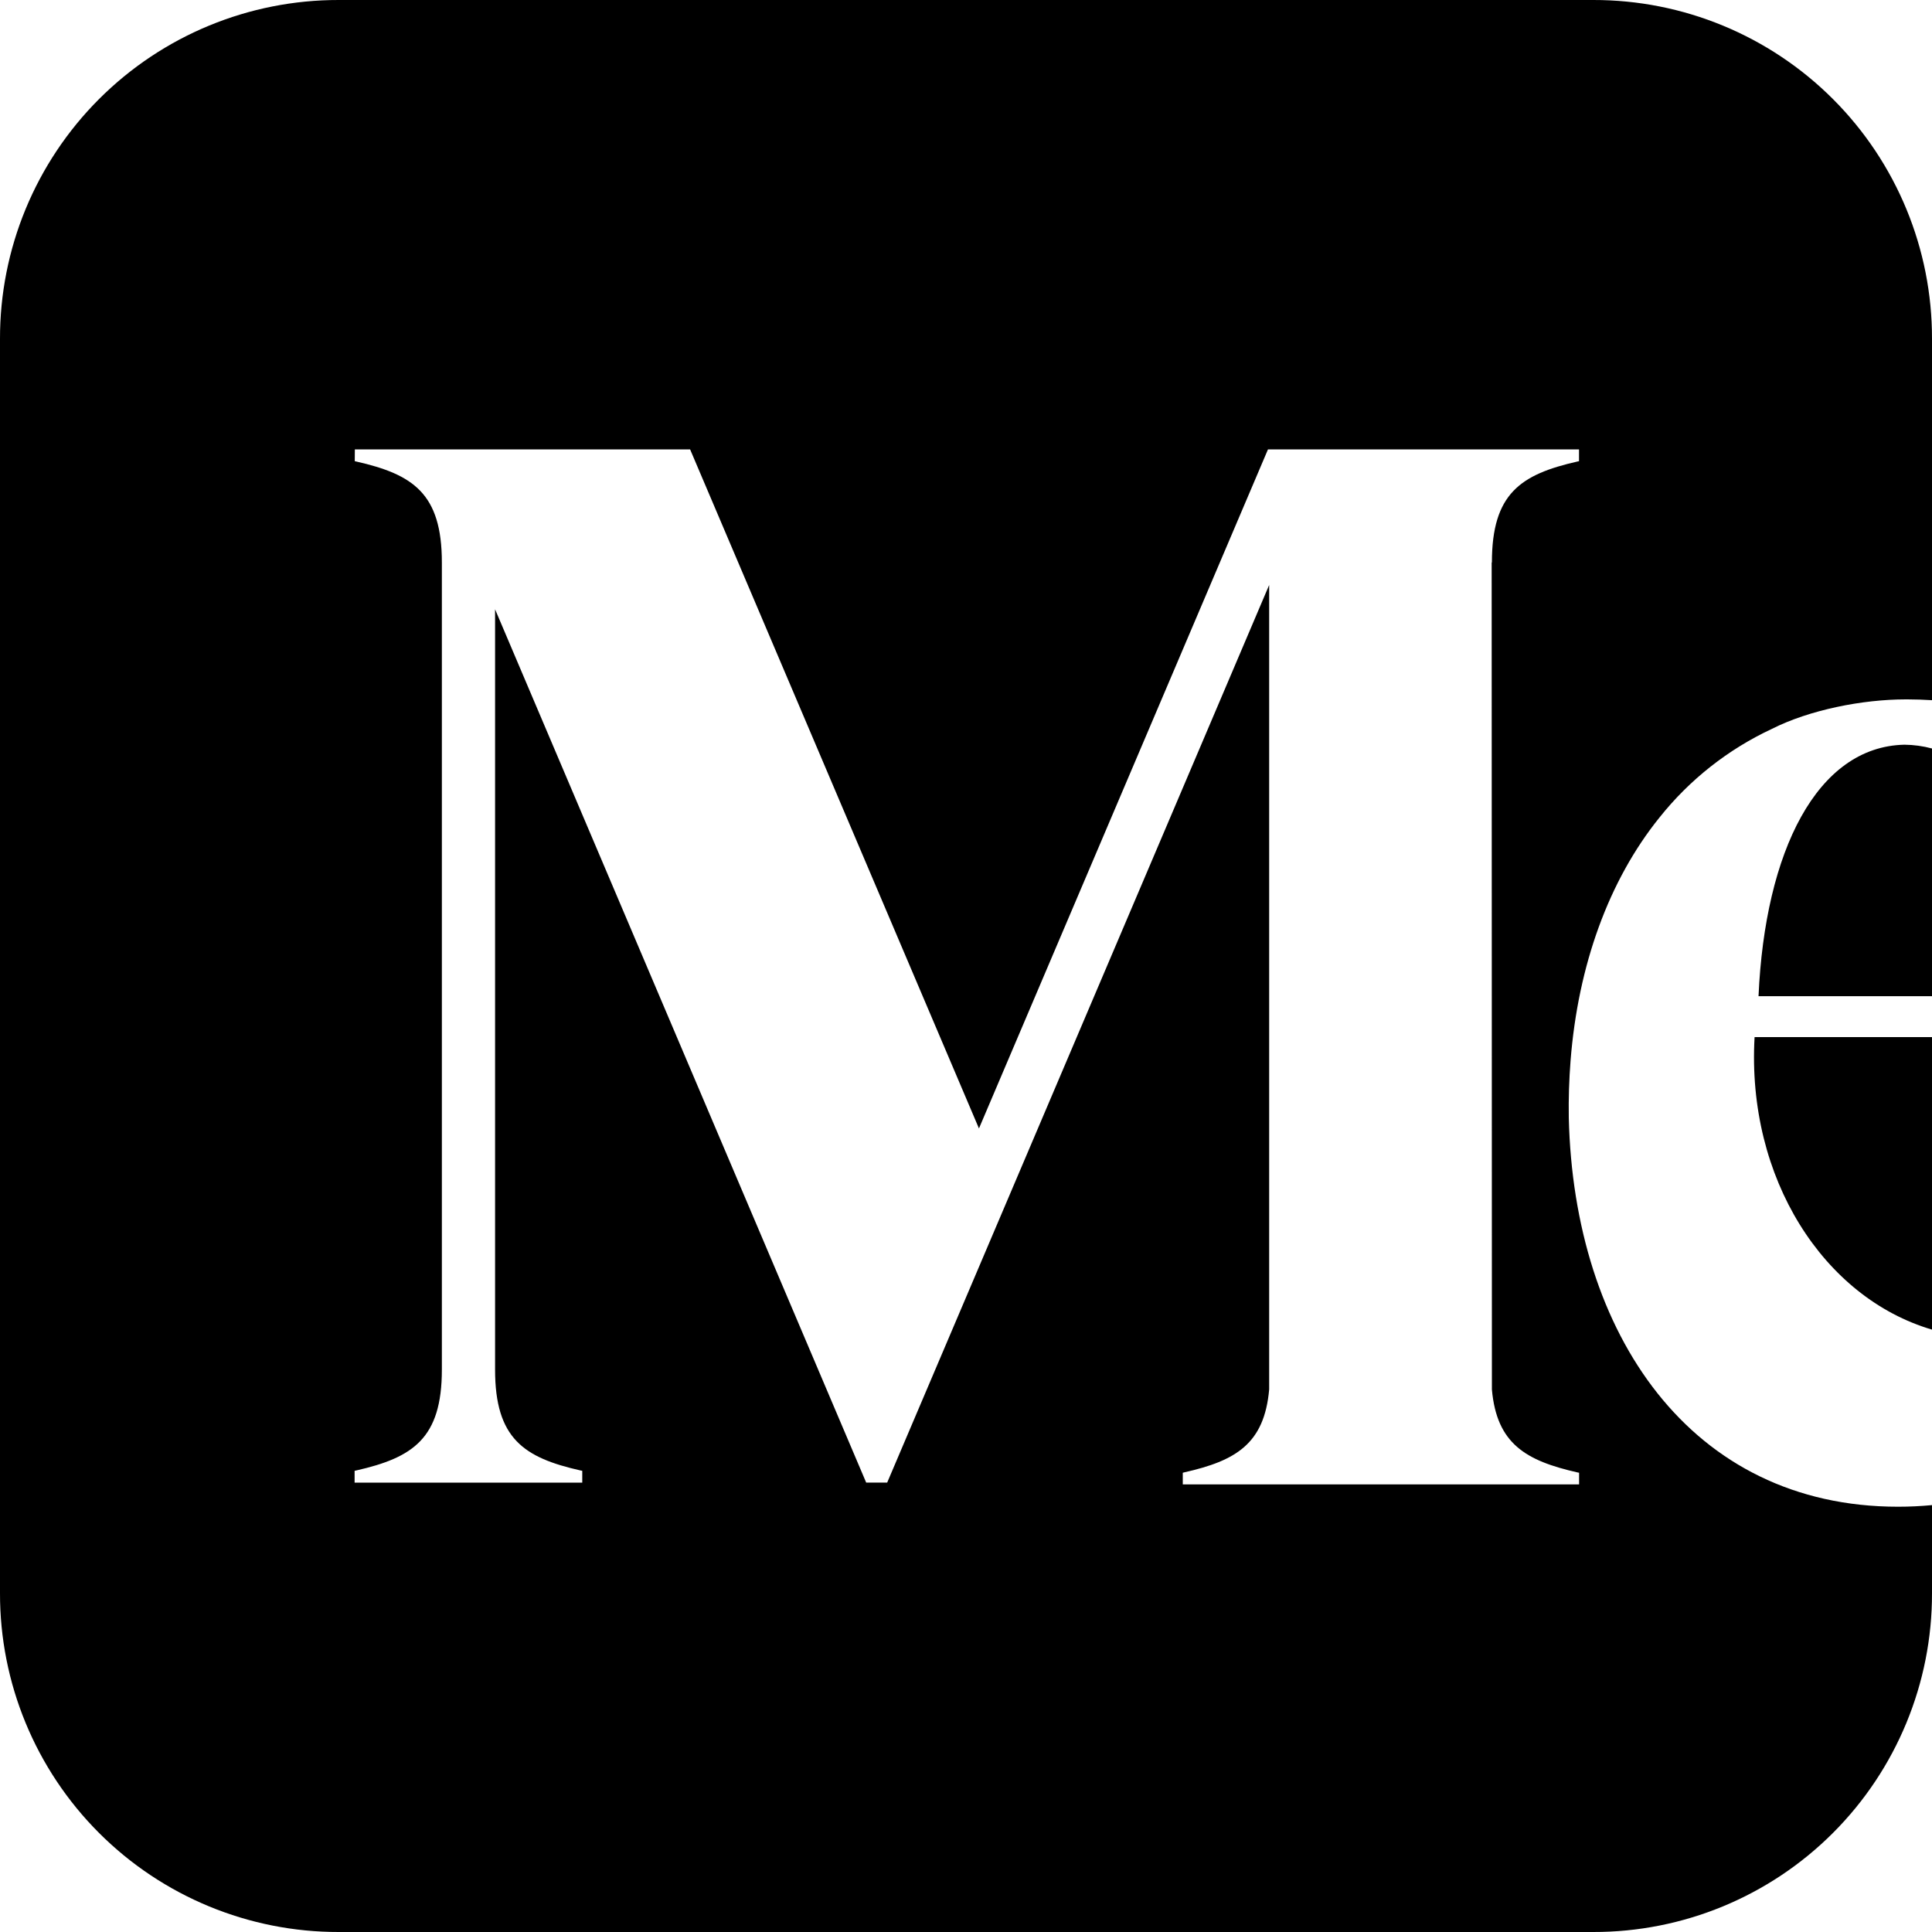
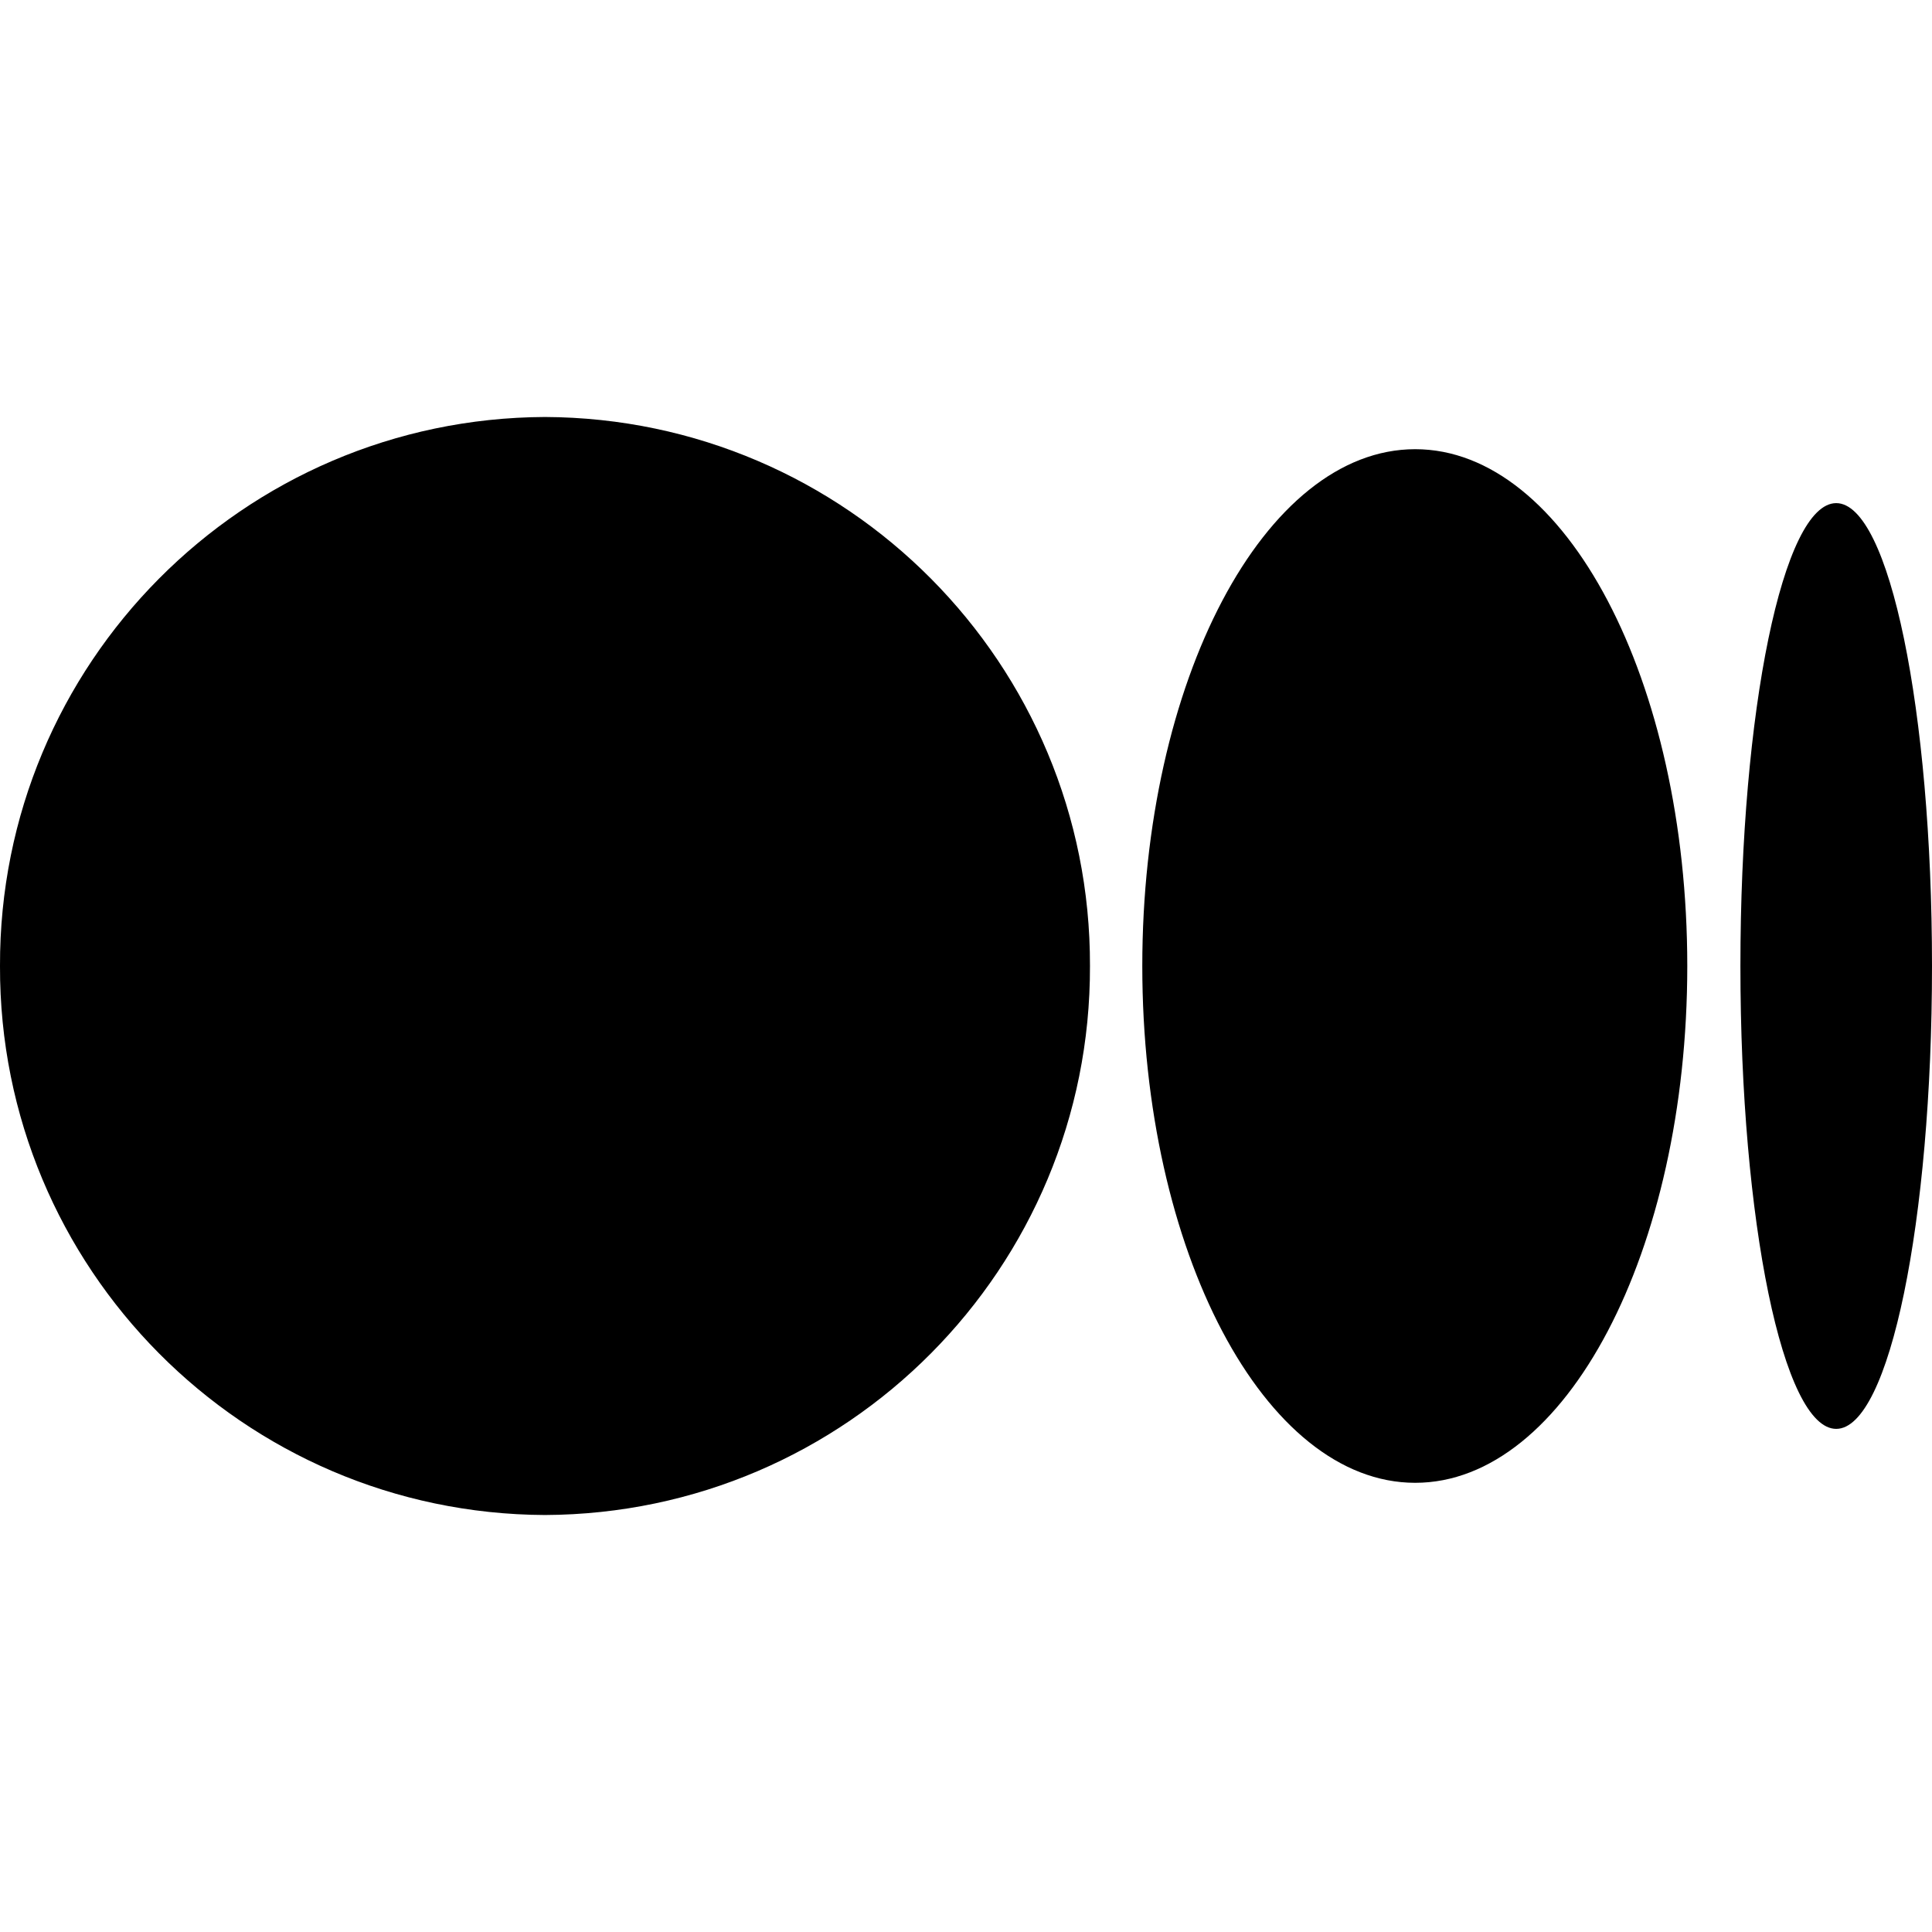
<svg xmlns="http://www.w3.org/2000/svg" viewBox="0 0 24 24">
-   <path d="M4.21 0A4.201 4.201 0 0 0 0 4.21v15.58A4.201 4.201 0 0 0 4.21 24h15.58A4.201 4.201 0 0 0 24 19.79v-1.093c-.137.013-.278.02-.422.02-2.577 0-4.027-2.146-4.09-4.832a7.592 7.592 0 0 1 .022-.708c.093-1.186.475-2.241 1.105-3.022a3.885 3.885 0 0 1 1.395-1.1c.468-.237 1.127-.367 1.664-.367h.023c.101 0 .202.004.303.01V4.211A4.201 4.201 0 0 0 19.79 0Zm.198 5.583h4.165l3.588 8.435 3.59-8.435h3.864v.146l-.019.004c-.705.16-1.063.397-1.063 1.254h-.003l.003 10.274c.06.676.424.885 1.063 1.03l.02.004v.145h-4.923v-.145l.019-.005c.639-.144.994-.353 1.054-1.03V7.267l-4.745 11.15h-.261L6.15 7.569v9.445c0 .857.358 1.094 1.063 1.253l.02.004v.147H4.405v-.147l.019-.004c.705-.16 1.065-.397 1.065-1.253V6.987c0-.857-.358-1.094-1.064-1.254l-.018-.004zm19.25 3.668c-1.086.023-1.733 1.323-1.813 3.124H24V9.298a1.378 1.378 0 0 0-.342-.047Zm-1.862 3.632c-.1 1.756.86 3.239 2.204 3.634v-3.634z" />
+   <path d="M13.54 12a6.8 6.8 0 01-6.77 6.82A6.8 6.8 0 010 12a6.8 6.8 0 016.77-6.82A6.8 6.8 0 0113.54 12zM20.96 12c0 3.54-1.51 6.42-3.38 6.42-1.87 0-3.39-2.88-3.39-6.42s1.52-6.42 3.39-6.42 3.38 2.88 3.38 6.42M24 12c0 3.17-.53 5.75-1.19 5.75-.66 0-1.19-2.58-1.19-5.75s.53-5.75 1.19-5.75C23.47 6.25 24 8.83 24 12z" />
</svg>
